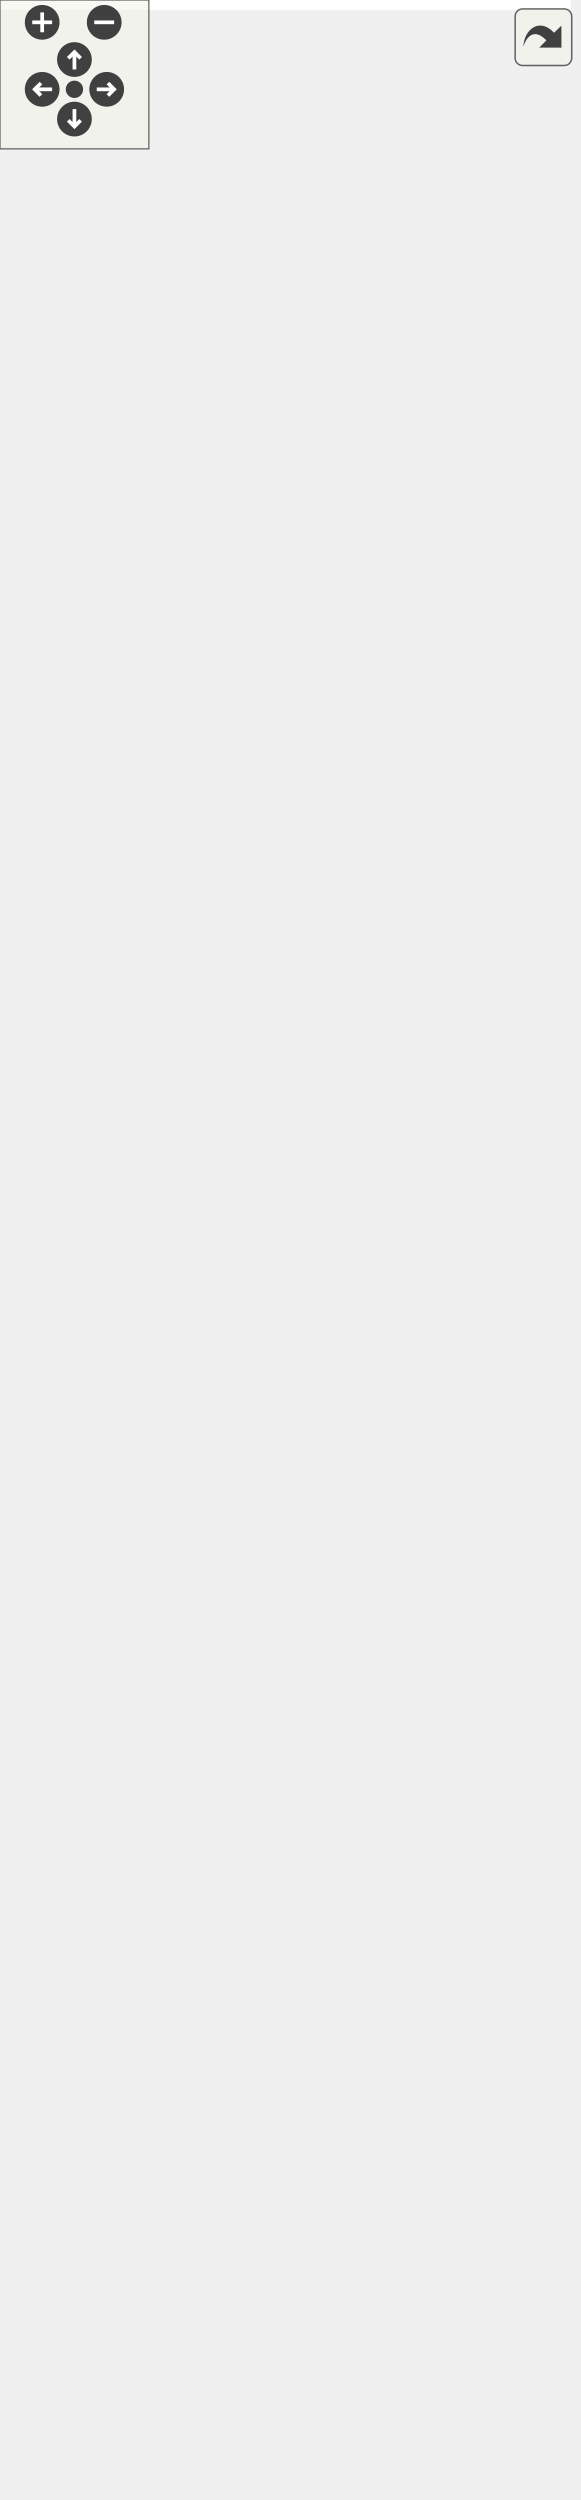
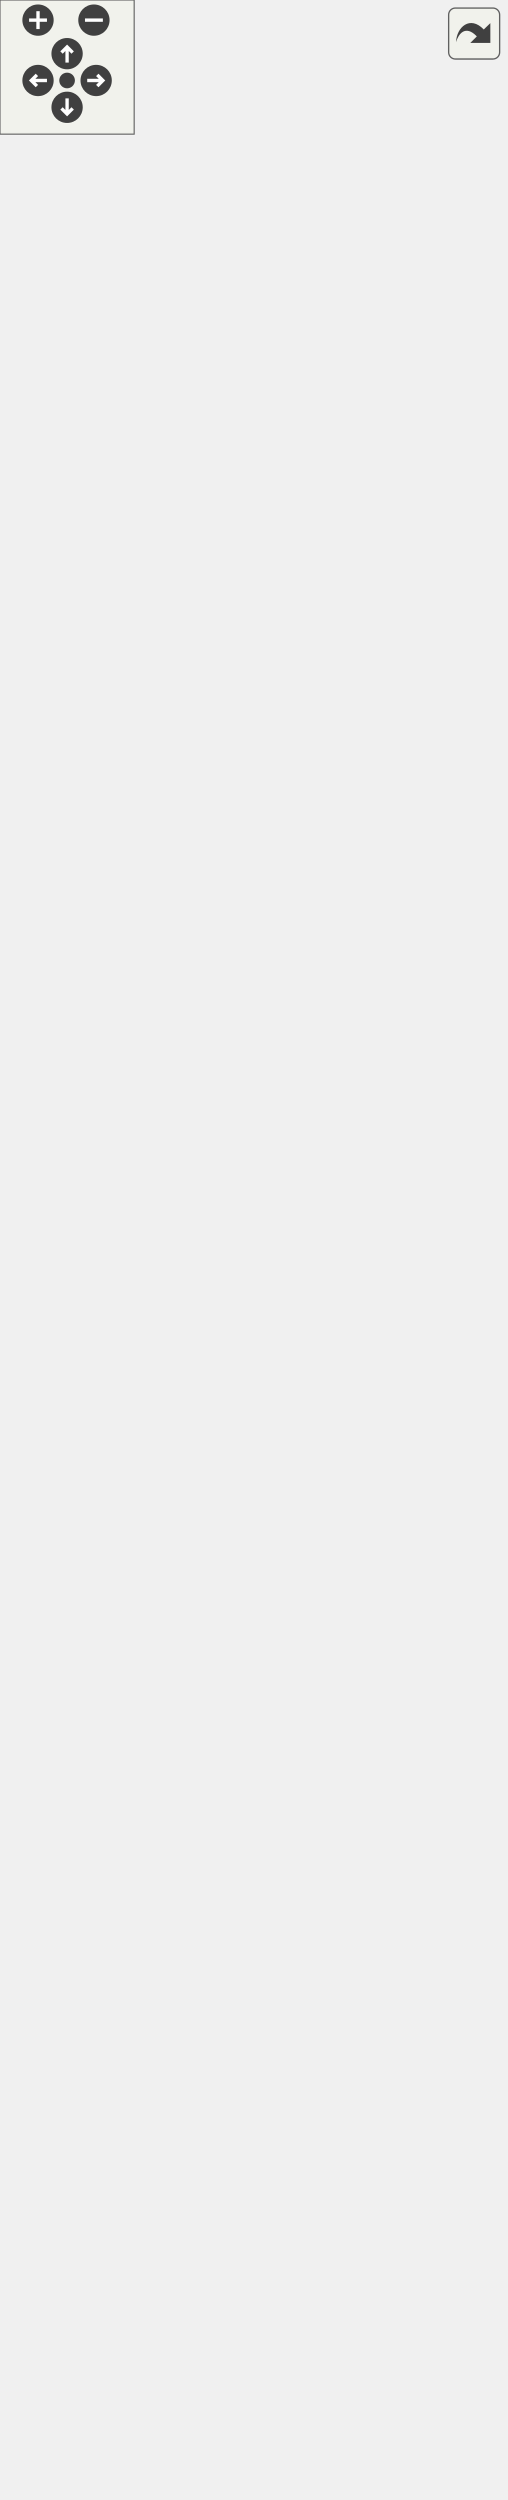
<svg xmlns="http://www.w3.org/2000/svg" xmlns:xlink="http://www.w3.org/1999/xlink" id="main" version="1.1" xml:space="preserve">
  <style type="text/css">
.edge:hover path { stroke: red; }
.edge:hover polygon { stroke: red; fill: red; }
</style>
  <defs>
    <circle id="rim" cx="0" cy="0" r="7" />
    <circle id="rim2" cx="0" cy="0" r="3.5" />
    <g id="zoomPlus">
      <use xlink:href="#rim" fill="#404040">
        <set attributeName="fill" to="#808080" begin="zoomplus.mouseover" end="zoomplus.mouseout" />
      </use>
      <path d="M-4,0h8M0,-4v8" fill="none" stroke="white" stroke-width="1.5" pointer-events="none" />
    </g>
    <g id="zoomMin">
      <use xlink:href="#rim" fill="#404040">
        <set attributeName="fill" to="#808080" begin="zoomminus.mouseover" end="zoomminus.mouseout" />
      </use>
      <path d="M-4,0h8" fill="none" stroke="white" stroke-width="1.5" pointer-events="none" />
    </g>
    <g id="dirArrow">
      <path fill="none" stroke="white" stroke-width="1.5" d="M0,-3.0v7 M-2.5,-0.5L0,-3.0L2.5,-0.5" />
    </g>
    <g id="resetDef">
      <use xlink:href="#rim2" fill="#404040">
        <set attributeName="fill" to="#808080" begin="reset.mouseover" end="reset.mouseout" />
      </use>
    </g>
  </defs>
  <svg id="graph" class="graph">
    <g id="viewport">
-       <polygon fill="white" stroke="none" points="-4,4 -4,-947.408 230.034,-947.408 230.034,4 -4,4" />
      <g id="node1" class="node">
-         <polygon fill="#bfbfbf" stroke="black" points="0,-114.84 0,-352.199 226.034,-352.199 226.034,-114.84 0,-114.84" />
-         <text text-anchor="start" x="8" y="-340.199" font-family="Monaco" font-size="10.00">HydroCouple::SpatioTemporal</text>
-         <text text-anchor="middle" x="113.017" y="-326.864" font-family="Monaco" font-size="10.00">::ITimeGeometryComponentDataItem</text>
-         <polyline fill="none" stroke="black" points="0,-317.529 226.034,-317.529 " />
-         <text text-anchor="middle" x="113.017" y="-305.529" font-family="Monaco" font-size="10.00"> </text>
-         <polyline fill="none" stroke="black" points="0,-296.194 226.034,-296.194 " />
-         <text text-anchor="start" x="8" y="-284.194" font-family="Monaco" font-size="10.00">+ ~ITimeGeometryComponentDataItem()</text>
-         <text text-anchor="start" x="8" y="-270.859" font-family="Monaco" font-size="10.00">+ geometryCollection()</text>
-         <text text-anchor="start" x="8" y="-257.524" font-family="Monaco" font-size="10.00">+ geometry()</text>
-         <text text-anchor="start" x="8" y="-244.189" font-family="Monaco" font-size="10.00">+ geometryDimension()</text>
-         <text text-anchor="start" x="8" y="-230.854" font-family="Monaco" font-size="10.00">+ times()</text>
-         <text text-anchor="start" x="8" y="-217.52" font-family="Monaco" font-size="10.00">+ timeSpan()</text>
-         <text text-anchor="start" x="8" y="-204.185" font-family="Monaco" font-size="10.00">+ timeDimension()</text>
+         <polygon fill="#bfbfbf" stroke="black" points="0,-114.84 0,-312.194 226.034,-312.194 226.034,-114.84 0,-114.84" />
+         <text text-anchor="start" x="8" y="-300.194" font-family="Monaco" font-size="10.00">HydroCouple::SpatioTemporal</text>
+         <text text-anchor="middle" x="113.017" y="-286.859" font-family="Monaco" font-size="10.00">::ITimeGeometryComponentDataItem</text>
+         <polyline fill="none" stroke="black" points="0,-277.524 226.034,-277.524 " />
+         <text text-anchor="middle" x="113.017" y="-265.524" font-family="Monaco" font-size="10.00"> </text>
+         <polyline fill="none" stroke="black" points="0,-256.189 226.034,-256.189 " />
+         <text text-anchor="start" x="8" y="-244.189" font-family="Monaco" font-size="10.00">+ ~ITimeGeometryComponentDataItem()</text>
+         <text text-anchor="start" x="8" y="-230.854" font-family="Monaco" font-size="10.00">+ geometryCollection()</text>
+         <text text-anchor="start" x="8" y="-217.52" font-family="Monaco" font-size="10.00">+ geometry()</text>
+         <text text-anchor="start" x="8" y="-204.185" font-family="Monaco" font-size="10.00">+ geometryDimension()</text>
        <text text-anchor="start" x="8" y="-190.85" font-family="Monaco" font-size="10.00">+ getValue()</text>
        <text text-anchor="start" x="8" y="-177.515" font-family="Monaco" font-size="10.00">+ getValues()</text>
        <text text-anchor="start" x="8" y="-164.18" font-family="Monaco" font-size="10.00">+ getValues()</text>
        <text text-anchor="start" x="8" y="-150.845" font-family="Monaco" font-size="10.00">+ setValue()</text>
        <text text-anchor="start" x="8" y="-137.51" font-family="Monaco" font-size="10.00">+ setValues()</text>
        <text text-anchor="start" x="8" y="-124.175" font-family="Monaco" font-size="10.00">+ setValues()</text>
      </g>
-       <g id="node6" class="node">
-         <g id="a_node6">
+       <g id="node7" class="node">
+         <g id="a_node7">
          <a xlink:href="class_hydro_couple_1_1_spatio_temporal_1_1_i_time_geometry_exchange_item.html" target="_top" xlink:title="The ITimeGeometryExchangeItem class. ">
-             <polygon fill="white" stroke="black" points="15.002,-0.5 15.002,-77.84 211.032,-77.84 211.032,-0.5 15.002,-0.5" />
+             <polygon fill="none" stroke="black" points="15.002,-0.5 15.002,-77.84 211.032,-77.84 211.032,-0.5 15.002,-0.5" />
            <text text-anchor="start" x="23.002" y="-65.84" font-family="Monaco" font-size="10.00">HydroCouple::SpatioTemporal</text>
            <text text-anchor="middle" x="113.017" y="-52.505" font-family="Monaco" font-size="10.00">::ITimeGeometryExchangeItem</text>
            <polyline fill="none" stroke="black" points="15.002,-43.17 211.032,-43.17 " />
            <text text-anchor="middle" x="113.017" y="-31.17" font-family="Monaco" font-size="10.00"> </text>
            <polyline fill="none" stroke="black" points="15.002,-21.835 211.032,-21.835 " />
            <text text-anchor="start" x="23.002" y="-9.835" font-family="Monaco" font-size="10.00">+ ~ITimeGeometryExchangeItem()</text>
          </a>
        </g>
      </g>
-       <g id="edge5" class="edge">
-         <path fill="none" stroke="midnightblue" d="M113.017,-104.691C113.017,-95.124 113.017,-86.028 113.017,-77.843" />
-         <polygon fill="none" stroke="midnightblue" points="109.517,-104.813 113.017,-114.813 116.517,-104.813 109.517,-104.813" />
+       <g id="edge6" class="edge">
+         <path fill="none" stroke="midnightblue" d="M113.017,-104.748C113.017,-95.248 113.017,-86.123 113.017,-77.876" />
+         <polygon fill="none" stroke="midnightblue" points="109.517,-104.761 113.017,-114.762 116.517,-104.762 109.517,-104.761" />
      </g>
      <g id="node2" class="node">
        <g id="a_node2">
-           <a xlink:href="class_hydro_couple_1_1_i_component_data_item.html" target="_top" xlink:title="IComponentItem is a fundamental unit of data for a component. ">
-             <polygon fill="white" stroke="black" points="12.002,-389.199 12.002,-573.219 214.032,-573.219 214.032,-389.199 12.002,-389.199" />
-             <text text-anchor="middle" x="113.017" y="-561.219" font-family="Monaco" font-size="10.00">HydroCouple::IComponentDataItem</text>
-             <polyline fill="none" stroke="black" points="12.002,-551.884 214.032,-551.884 " />
-             <text text-anchor="middle" x="113.017" y="-539.884" font-family="Monaco" font-size="10.00"> </text>
-             <polyline fill="none" stroke="black" points="12.002,-530.549 214.032,-530.549 " />
-             <text text-anchor="start" x="20.002" y="-518.549" font-family="Monaco" font-size="10.00">+ ~IComponentDataItem()</text>
-             <text text-anchor="start" x="20.002" y="-505.214" font-family="Monaco" font-size="10.00">+ modelComponent()</text>
-             <text text-anchor="start" x="20.002" y="-491.879" font-family="Monaco" font-size="10.00">+ dimensions()</text>
-             <text text-anchor="start" x="20.002" y="-478.544" font-family="Monaco" font-size="10.00">+ valueDefinition()</text>
-             <text text-anchor="start" x="20.002" y="-465.209" font-family="Monaco" font-size="10.00">+ getValue()</text>
-             <text text-anchor="start" x="20.002" y="-451.874" font-family="Monaco" font-size="10.00">+ getValues()</text>
-             <text text-anchor="start" x="20.002" y="-438.539" font-family="Monaco" font-size="10.00">+ getValues()</text>
-             <text text-anchor="start" x="20.002" y="-425.204" font-family="Monaco" font-size="10.00">+ setValue()</text>
-             <text text-anchor="start" x="20.002" y="-411.869" font-family="Monaco" font-size="10.00">+ setValues()</text>
-             <text text-anchor="start" x="20.002" y="-398.534" font-family="Monaco" font-size="10.00">+ setValues()</text>
+           <a xlink:href="class_hydro_couple_1_1_temporal_1_1_i_time_component_data_item.html" target="_top" xlink:title="ITimeComponentItem is an IComponentItem with a temporal attribute. ">
+             <polygon fill="none" stroke="black" points="24.004,-349.194 24.004,-466.539 202.03,-466.539 202.03,-349.194 24.004,-349.194" />
+             <text text-anchor="start" x="32.004" y="-454.539" font-family="Monaco" font-size="10.00">HydroCouple::Temporal</text>
+             <text text-anchor="middle" x="113.017" y="-441.204" font-family="Monaco" font-size="10.00">::ITimeComponentDataItem</text>
+             <polyline fill="none" stroke="black" points="24.004,-431.869 202.03,-431.869 " />
+             <text text-anchor="middle" x="113.017" y="-419.869" font-family="Monaco" font-size="10.00"> </text>
+             <polyline fill="none" stroke="black" points="24.004,-410.534 202.03,-410.534 " />
+             <text text-anchor="start" x="32.004" y="-398.534" font-family="Monaco" font-size="10.00">+ ~ITimeComponentDataItem()</text>
+             <text text-anchor="start" x="32.004" y="-385.199" font-family="Monaco" font-size="10.00">+ times()</text>
+             <text text-anchor="start" x="32.004" y="-371.864" font-family="Monaco" font-size="10.00">+ timeSpan()</text>
+             <text text-anchor="start" x="32.004" y="-358.529" font-family="Monaco" font-size="10.00">+ timeDimension()</text>
          </a>
        </g>
      </g>
      <g id="edge1" class="edge">
-         <path fill="none" stroke="midnightblue" d="M113.017,-378.841C113.017,-370.056 113.017,-361.12 113.017,-352.22" />
-         <polygon fill="none" stroke="midnightblue" points="109.517,-379.072 113.017,-389.072 116.517,-379.072 109.517,-379.072" />
+         <path fill="none" stroke="midnightblue" d="M113.017,-338.875C113.017,-330.297 113.017,-321.391 113.017,-312.464" />
+         <polygon fill="none" stroke="midnightblue" points="109.517,-339.155 113.017,-349.155 116.517,-339.156 109.517,-339.155" />
      </g>
      <g id="node3" class="node">
        <g id="a_node3">
-           <a xlink:href="class_hydro_couple_1_1_i_identity.html" target="_top" xlink:title="IIdentity interface class defines a method to get the Id of an HydroCouple entity. ">
-             <polygon fill="white" stroke="black" points="39.006,-610.219 39.006,-687.559 187.028,-687.559 187.028,-610.219 39.006,-610.219" />
-             <text text-anchor="middle" x="113.017" y="-675.559" font-family="Monaco" font-size="10.00">HydroCouple::IIdentity</text>
-             <polyline fill="none" stroke="black" points="39.006,-666.224 187.028,-666.224 " />
+           <a xlink:href="class_hydro_couple_1_1_i_component_data_item.html" target="_top" xlink:title="IComponentItem is a fundamental unit of data for a component. ">
+             <polygon fill="none" stroke="black" points="12.002,-503.539 12.002,-687.559 214.032,-687.559 214.032,-503.539 12.002,-503.539" />
+             <text text-anchor="middle" x="113.017" y="-675.559" font-family="Monaco" font-size="10.00">HydroCouple::IComponentDataItem</text>
+             <polyline fill="none" stroke="black" points="12.002,-666.224 214.032,-666.224 " />
            <text text-anchor="middle" x="113.017" y="-654.224" font-family="Monaco" font-size="10.00"> </text>
-             <polyline fill="none" stroke="black" points="39.006,-644.889 187.028,-644.889 " />
-             <text text-anchor="start" x="47.006" y="-632.889" font-family="Monaco" font-size="10.00">+ ~IIdentity()</text>
-             <text text-anchor="start" x="47.006" y="-619.554" font-family="Monaco" font-size="10.00">+ id()</text>
+             <polyline fill="none" stroke="black" points="12.002,-644.889 214.032,-644.889 " />
+             <text text-anchor="start" x="20.002" y="-632.889" font-family="Monaco" font-size="10.00">+ ~IComponentDataItem()</text>
+             <text text-anchor="start" x="20.002" y="-619.554" font-family="Monaco" font-size="10.00">+ modelComponent()</text>
+             <text text-anchor="start" x="20.002" y="-606.219" font-family="Monaco" font-size="10.00">+ dimensions()</text>
+             <text text-anchor="start" x="20.002" y="-592.884" font-family="Monaco" font-size="10.00">+ valueDefinition()</text>
+             <text text-anchor="start" x="20.002" y="-579.549" font-family="Monaco" font-size="10.00">+ getValue()</text>
+             <text text-anchor="start" x="20.002" y="-566.214" font-family="Monaco" font-size="10.00">+ getValues()</text>
+             <text text-anchor="start" x="20.002" y="-552.879" font-family="Monaco" font-size="10.00">+ getValues()</text>
+             <text text-anchor="start" x="20.002" y="-539.544" font-family="Monaco" font-size="10.00">+ setValue()</text>
+             <text text-anchor="start" x="20.002" y="-526.209" font-family="Monaco" font-size="10.00">+ setValues()</text>
+             <text text-anchor="start" x="20.002" y="-512.874" font-family="Monaco" font-size="10.00">+ setValues()</text>
          </a>
        </g>
      </g>
      <g id="edge2" class="edge">
-         <path fill="none" stroke="midnightblue" d="M113.017,-599.636C113.017,-591.283 113.017,-582.358 113.017,-573.3" />
-         <polygon fill="none" stroke="midnightblue" points="109.517,-599.878 113.017,-609.878 116.517,-599.878 109.517,-599.878" />
+         <path fill="none" stroke="midnightblue" d="M113.017,-493.117C113.017,-484.088 113.017,-475.168 113.017,-466.703" />
+         <polygon fill="none" stroke="midnightblue" points="109.517,-493.34 113.017,-503.34 116.517,-493.34 109.517,-493.34" />
      </g>
      <g id="node4" class="node">
        <g id="a_node4">
-           <a xlink:href="class_hydro_couple_1_1_i_description.html" target="_top" xlink:title="IDescription interface class provides descriptive information on a HydroCouple object. ">
-             <polygon fill="white" stroke="black" points="30.005,-724.559 30.005,-841.903 196.029,-841.903 196.029,-724.559 30.005,-724.559" />
-             <text text-anchor="middle" x="113.017" y="-829.903" font-family="Monaco" font-size="10.00">HydroCouple::IDescription</text>
-             <polyline fill="none" stroke="black" points="30.005,-820.568 196.029,-820.568 " />
-             <text text-anchor="middle" x="113.017" y="-808.568" font-family="Monaco" font-size="10.00"> </text>
-             <polyline fill="none" stroke="black" points="30.005,-799.233 196.029,-799.233 " />
-             <text text-anchor="start" x="38.005" y="-787.233" font-family="Monaco" font-size="10.00">+ ~IDescription()</text>
-             <text text-anchor="start" x="38.005" y="-773.898" font-family="Monaco" font-size="10.00">+ caption()</text>
-             <text text-anchor="start" x="38.005" y="-760.563" font-family="Monaco" font-size="10.00">+ setCaption()</text>
-             <text text-anchor="start" x="38.005" y="-747.229" font-family="Monaco" font-size="10.00">+ description()</text>
-             <text text-anchor="start" x="38.005" y="-733.894" font-family="Monaco" font-size="10.00">+ setDescription()</text>
+           <a xlink:href="class_hydro_couple_1_1_i_identity.html" target="_top" xlink:title="IIdentity interface class defines a method to get the Id of an HydroCouple entity. ">
+             <polygon fill="none" stroke="black" points="39.006,-724.559 39.006,-801.898 187.028,-801.898 187.028,-724.559 39.006,-724.559" />
+             <text text-anchor="middle" x="113.017" y="-789.898" font-family="Monaco" font-size="10.00">HydroCouple::IIdentity</text>
+             <polyline fill="none" stroke="black" points="39.006,-780.563 187.028,-780.563 " />
+             <text text-anchor="middle" x="113.017" y="-768.563" font-family="Monaco" font-size="10.00"> </text>
+             <polyline fill="none" stroke="black" points="39.006,-759.229 187.028,-759.229 " />
+             <text text-anchor="start" x="47.006" y="-747.229" font-family="Monaco" font-size="10.00">+ ~IIdentity()</text>
+             <text text-anchor="start" x="47.006" y="-733.894" font-family="Monaco" font-size="10.00">+ id()</text>
          </a>
        </g>
      </g>
      <g id="edge3" class="edge">
-         <path fill="none" stroke="midnightblue" d="M113.017,-713.993C113.017,-704.954 113.017,-695.966 113.017,-687.706" />
-         <polygon fill="none" stroke="midnightblue" points="109.517,-714.184 113.017,-724.184 116.517,-714.184 109.517,-714.184" />
+         <path fill="none" stroke="midnightblue" d="M113.017,-713.976C113.017,-705.623 113.017,-696.698 113.017,-687.639" />
+         <polygon fill="none" stroke="midnightblue" points="109.517,-714.218 113.017,-724.218 116.517,-714.218 109.517,-714.218" />
      </g>
      <g id="node5" class="node">
        <g id="a_node5">
+           <a xlink:href="class_hydro_couple_1_1_i_description.html" target="_top" xlink:title="IDescription interface class provides descriptive information on a HydroCouple object. ">
+             <polygon fill="none" stroke="black" points="30.005,-838.898 30.005,-956.243 196.029,-956.243 196.029,-838.898 30.005,-838.898" />
+             <text text-anchor="middle" x="113.017" y="-944.243" font-family="Monaco" font-size="10.00">HydroCouple::IDescription</text>
+             <polyline fill="none" stroke="black" points="30.005,-934.908 196.029,-934.908 " />
+             <text text-anchor="middle" x="113.017" y="-922.908" font-family="Monaco" font-size="10.00"> </text>
+             <polyline fill="none" stroke="black" points="30.005,-913.573 196.029,-913.573 " />
+             <text text-anchor="start" x="38.005" y="-901.573" font-family="Monaco" font-size="10.00">+ ~IDescription()</text>
+             <text text-anchor="start" x="38.005" y="-888.238" font-family="Monaco" font-size="10.00">+ caption()</text>
+             <text text-anchor="start" x="38.005" y="-874.903" font-family="Monaco" font-size="10.00">+ setCaption()</text>
+             <text text-anchor="start" x="38.005" y="-861.568" font-family="Monaco" font-size="10.00">+ description()</text>
+             <text text-anchor="start" x="38.005" y="-848.233" font-family="Monaco" font-size="10.00">+ setDescription()</text>
+           </a>
+         </g>
+       </g>
+       <g id="edge4" class="edge">
+         <path fill="none" stroke="midnightblue" d="M113.017,-828.333C113.017,-819.294 113.017,-810.306 113.017,-802.046" />
+         <polygon fill="none" stroke="midnightblue" points="109.517,-828.524 113.017,-838.524 116.517,-828.524 109.517,-828.524" />
+       </g>
+       <g id="node6" class="node">
+         <g id="a_node6">
          <a xlink:href="class_hydro_couple_1_1_i_property_changed.html" target="_top" xlink:title="IPropertyChanged interface is used to emit signal/event when a property of an object changes...">
-             <polygon fill="white" stroke="black" points="18.003,-878.903 18.003,-942.908 208.031,-942.908 208.031,-878.903 18.003,-878.903" />
-             <text text-anchor="middle" x="113.017" y="-930.908" font-family="Monaco" font-size="10.00">HydroCouple::IPropertyChanged</text>
-             <polyline fill="none" stroke="black" points="18.003,-921.573 208.031,-921.573 " />
-             <text text-anchor="middle" x="113.017" y="-909.573" font-family="Monaco" font-size="10.00"> </text>
-             <polyline fill="none" stroke="black" points="18.003,-900.238 208.031,-900.238 " />
-             <text text-anchor="start" x="26.003" y="-888.238" font-family="Monaco" font-size="10.00">+ ~IPropertyChanged()</text>
-           </a>
-         </g>
-       </g>
-       <g id="edge4" class="edge">
-         <path fill="none" stroke="midnightblue" d="M113.017,-868.583C113.017,-860.198 113.017,-851.231 113.017,-842.389" />
-         <polygon fill="none" stroke="midnightblue" points="109.517,-868.84 113.017,-878.84 116.517,-868.84 109.517,-868.84" />
+             <polygon fill="none" stroke="black" points="18.003,-993.243 18.003,-1057.25 208.031,-1057.25 208.031,-993.243 18.003,-993.243" />
+             <text text-anchor="middle" x="113.017" y="-1045.25" font-family="Monaco" font-size="10.00">HydroCouple::IPropertyChanged</text>
+             <polyline fill="none" stroke="black" points="18.003,-1035.91 208.031,-1035.91 " />
+             <text text-anchor="middle" x="113.017" y="-1023.91" font-family="Monaco" font-size="10.00"> </text>
+             <polyline fill="none" stroke="black" points="18.003,-1014.58 208.031,-1014.58 " />
+             <text text-anchor="start" x="26.003" y="-1002.58" font-family="Monaco" font-size="10.00">+ ~IPropertyChanged()</text>
+           </a>
+         </g>
+       </g>
+       <g id="edge5" class="edge">
+         <path fill="none" stroke="midnightblue" d="M113.017,-982.923C113.017,-974.538 113.017,-965.571 113.017,-956.729" />
+         <polygon fill="none" stroke="midnightblue" points="109.517,-983.18 113.017,-993.18 116.517,-983.18 109.517,-983.18" />
      </g>
    </g>
  </svg>
  <g id="navigator" transform="translate(0 0)" fill="#404254">
    <rect fill="#f2f5e9" fill-opacity="0.5" stroke="#606060" stroke-width=".5" x="0" y="0" width="60" height="60" />
    <use id="zoomplus" xlink:href="#zoomPlus" x="17" y="9" />
    <use id="zoomminus" xlink:href="#zoomMin" x="42" y="9" />
    <use id="reset" xlink:href="#resetDef" x="30" y="36" />
    <g id="arrowUp" xlink:href="#dirArrow" transform="translate(30 24)">
      <use xlink:href="#rim" fill="#404040">
        <set attributeName="fill" to="#808080" begin="arrowUp.mouseover" end="arrowUp.mouseout" />
      </use>
      <path fill="none" stroke="white" stroke-width="1.5" d="M0,-3.0v7 M-2.5,-0.5L0,-3.0L2.5,-0.5" />
    </g>
    <g id="arrowRight" xlink:href="#dirArrow" transform="rotate(90) translate(36 -43)">
      <use xlink:href="#rim" fill="#404040">
        <set attributeName="fill" to="#808080" begin="arrowRight.mouseover" end="arrowRight.mouseout" />
      </use>
      <path fill="none" stroke="white" stroke-width="1.5" d="M0,-3.0v7 M-2.5,-0.5L0,-3.0L2.5,-0.5" />
    </g>
    <g id="arrowDown" xlink:href="#dirArrow" transform="rotate(180) translate(-30 -48)">
      <use xlink:href="#rim" fill="#404040">
        <set attributeName="fill" to="#808080" begin="arrowDown.mouseover" end="arrowDown.mouseout" />
      </use>
      <path fill="none" stroke="white" stroke-width="1.5" d="M0,-3.0v7 M-2.5,-0.5L0,-3.0L2.5,-0.5" />
    </g>
    <g id="arrowLeft" xlink:href="#dirArrow" transform="rotate(270) translate(-36 17)">
      <use xlink:href="#rim" fill="#404040">
        <set attributeName="fill" to="#808080" begin="arrowLeft.mouseover" end="arrowLeft.mouseout" />
      </use>
      <path fill="none" stroke="white" stroke-width="1.5" d="M0,-3.0v7 M-2.5,-0.5L0,-3.0L2.5,-0.5" />
    </g>
  </g>
  <svg viewBox="0 0 15 15" width="100%" height="30px" preserveAspectRatio="xMaxYMin meet">
    <g id="arrow_out" transform="scale(0.3 0.3)">
      <a xlink:href="class_hydro_couple_1_1_spatio_temporal_1_1_i_time_geometry_component_data_item__inherit__graph_org.svg" target="_base">
        <rect id="button" ry="5" rx="5" y="6" x="6" height="38" width="38" fill="#f2f5e9" fill-opacity="0.5" stroke="#606060" stroke-width="1.0" />
        <path id="arrow" d="M 11.5,31.437 C 11.94,20.098 22.043,11.323 32.159,21.979 L 37.069,17.246 C 37.069,17.246 37.088,32 37.088,32 L 22.16,31.978 C 22.16,31.978 26.998,27.14 26.998,27.14 C 18.529,18.264 13.292,25.23 11.5,31.437 z" style="fill:#404040;" />
      </a>
    </g>
  </svg>
</svg>
